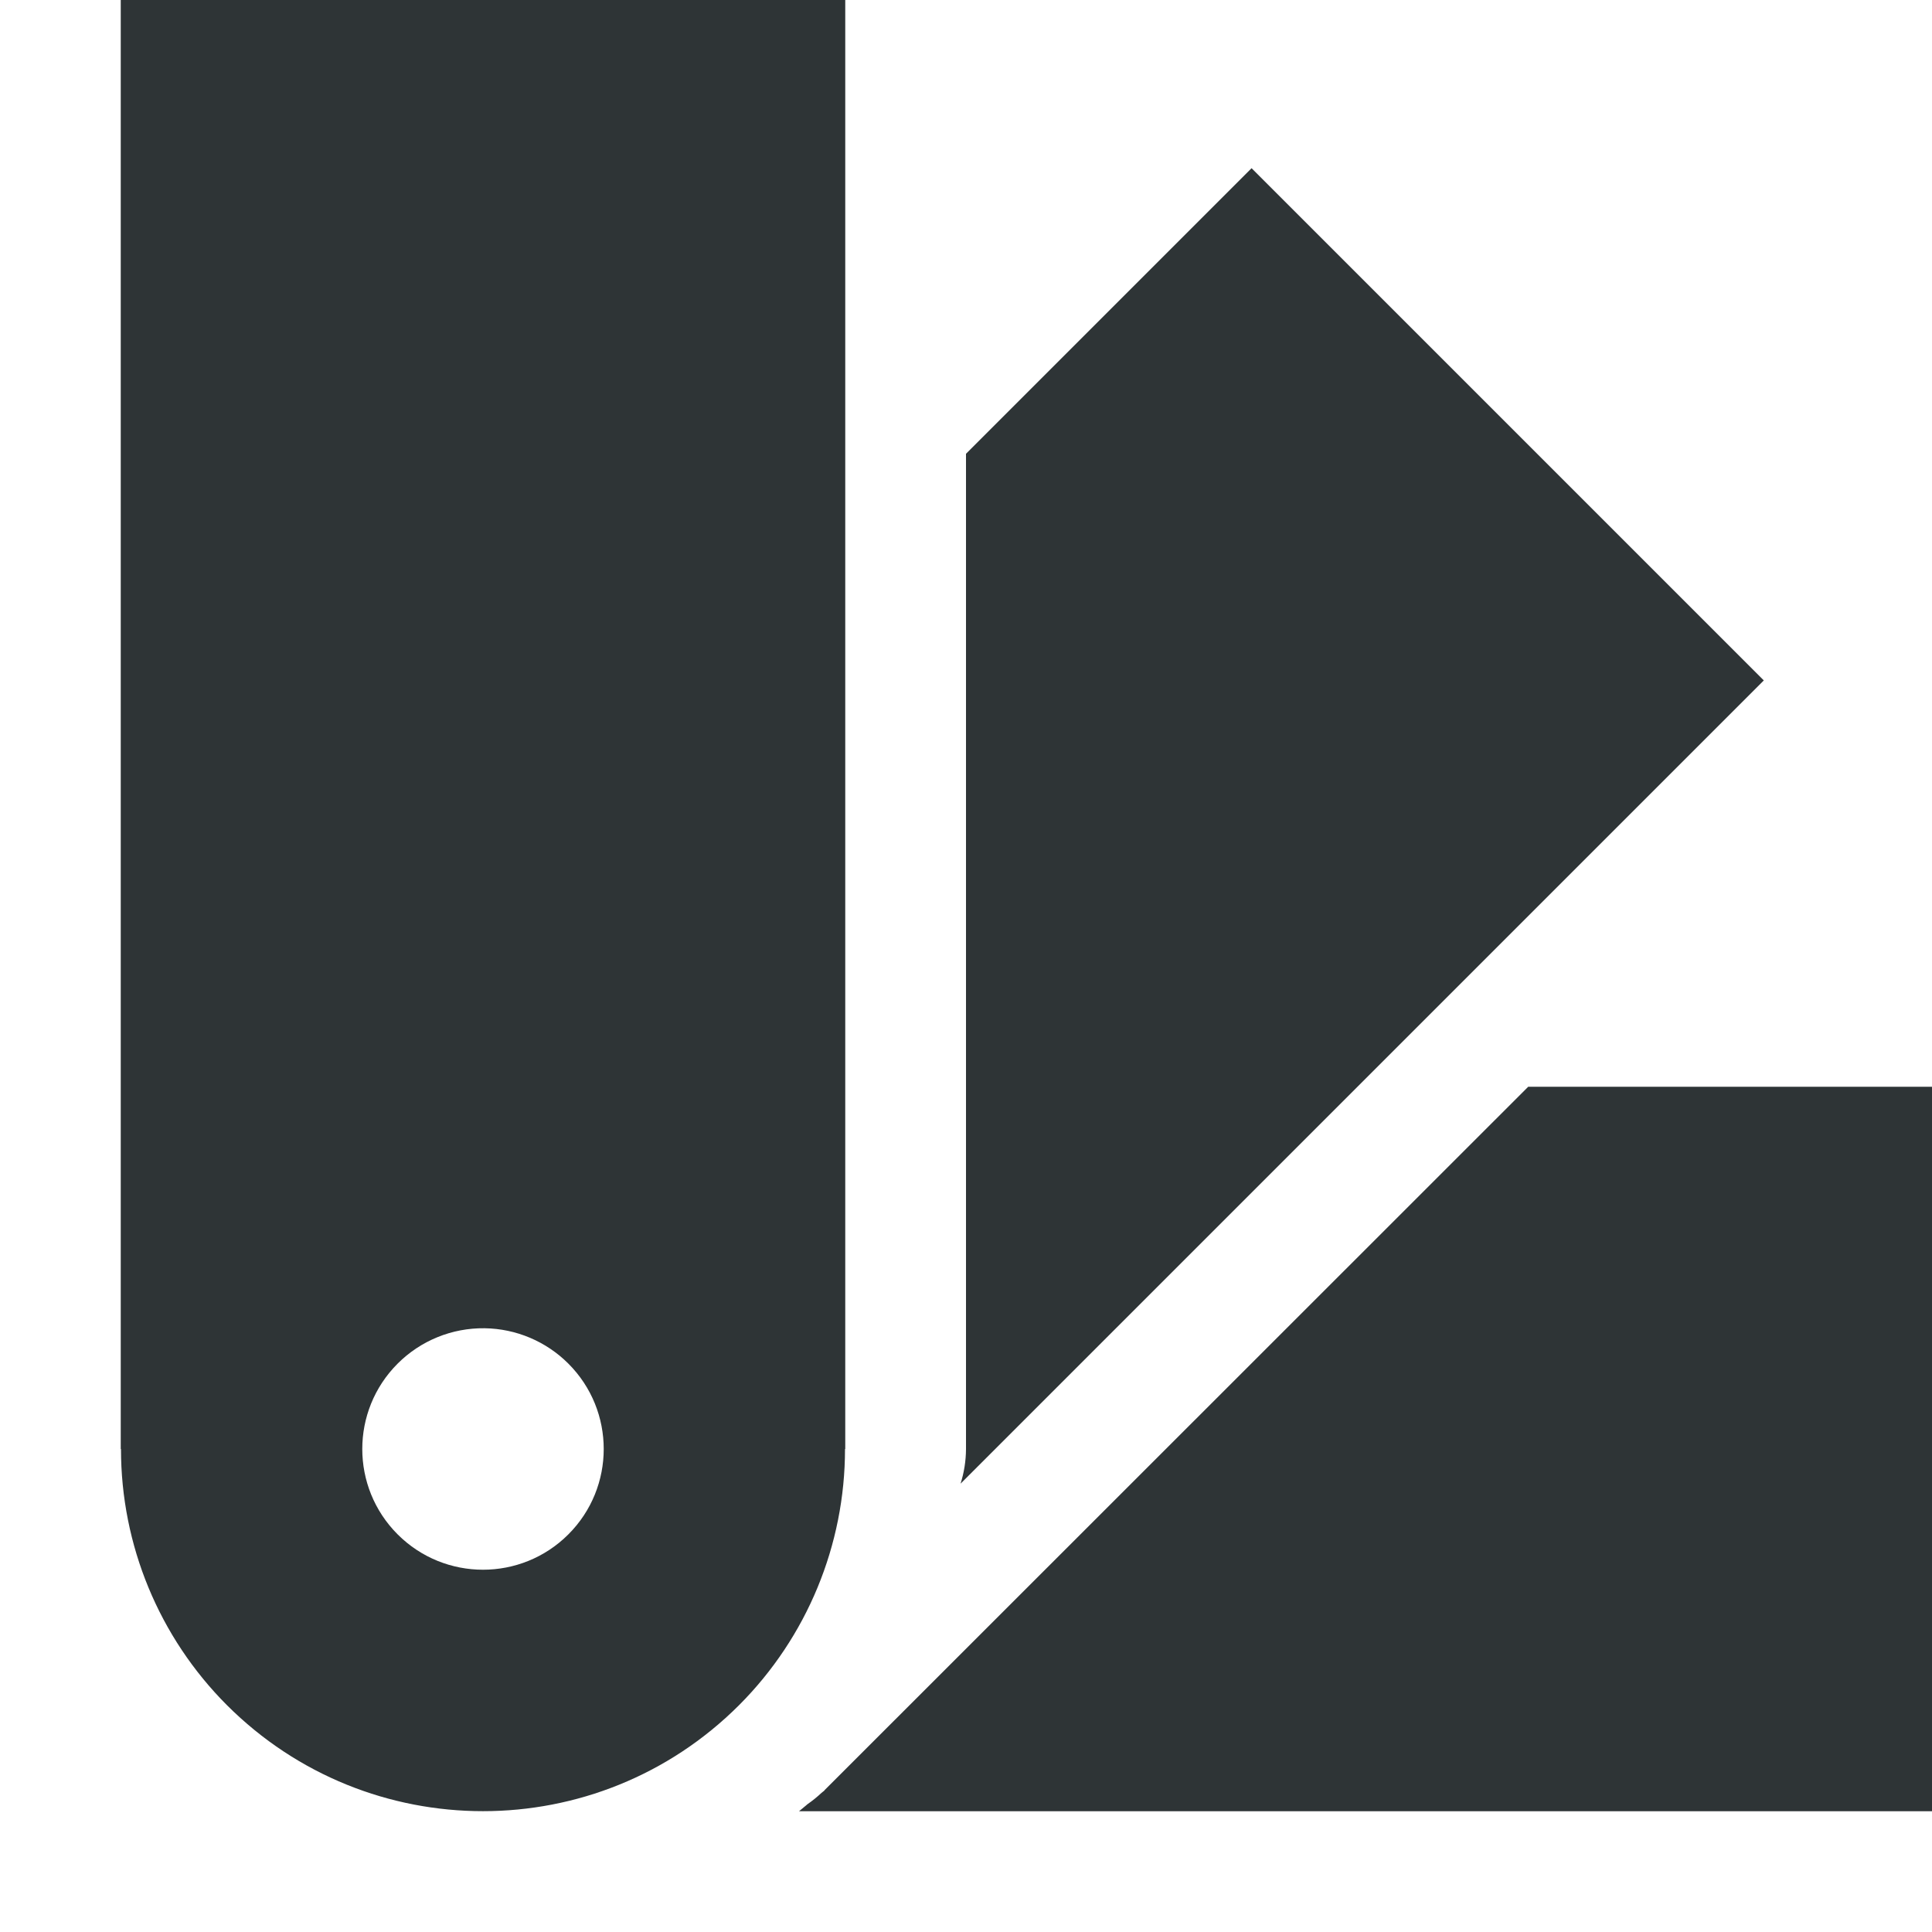
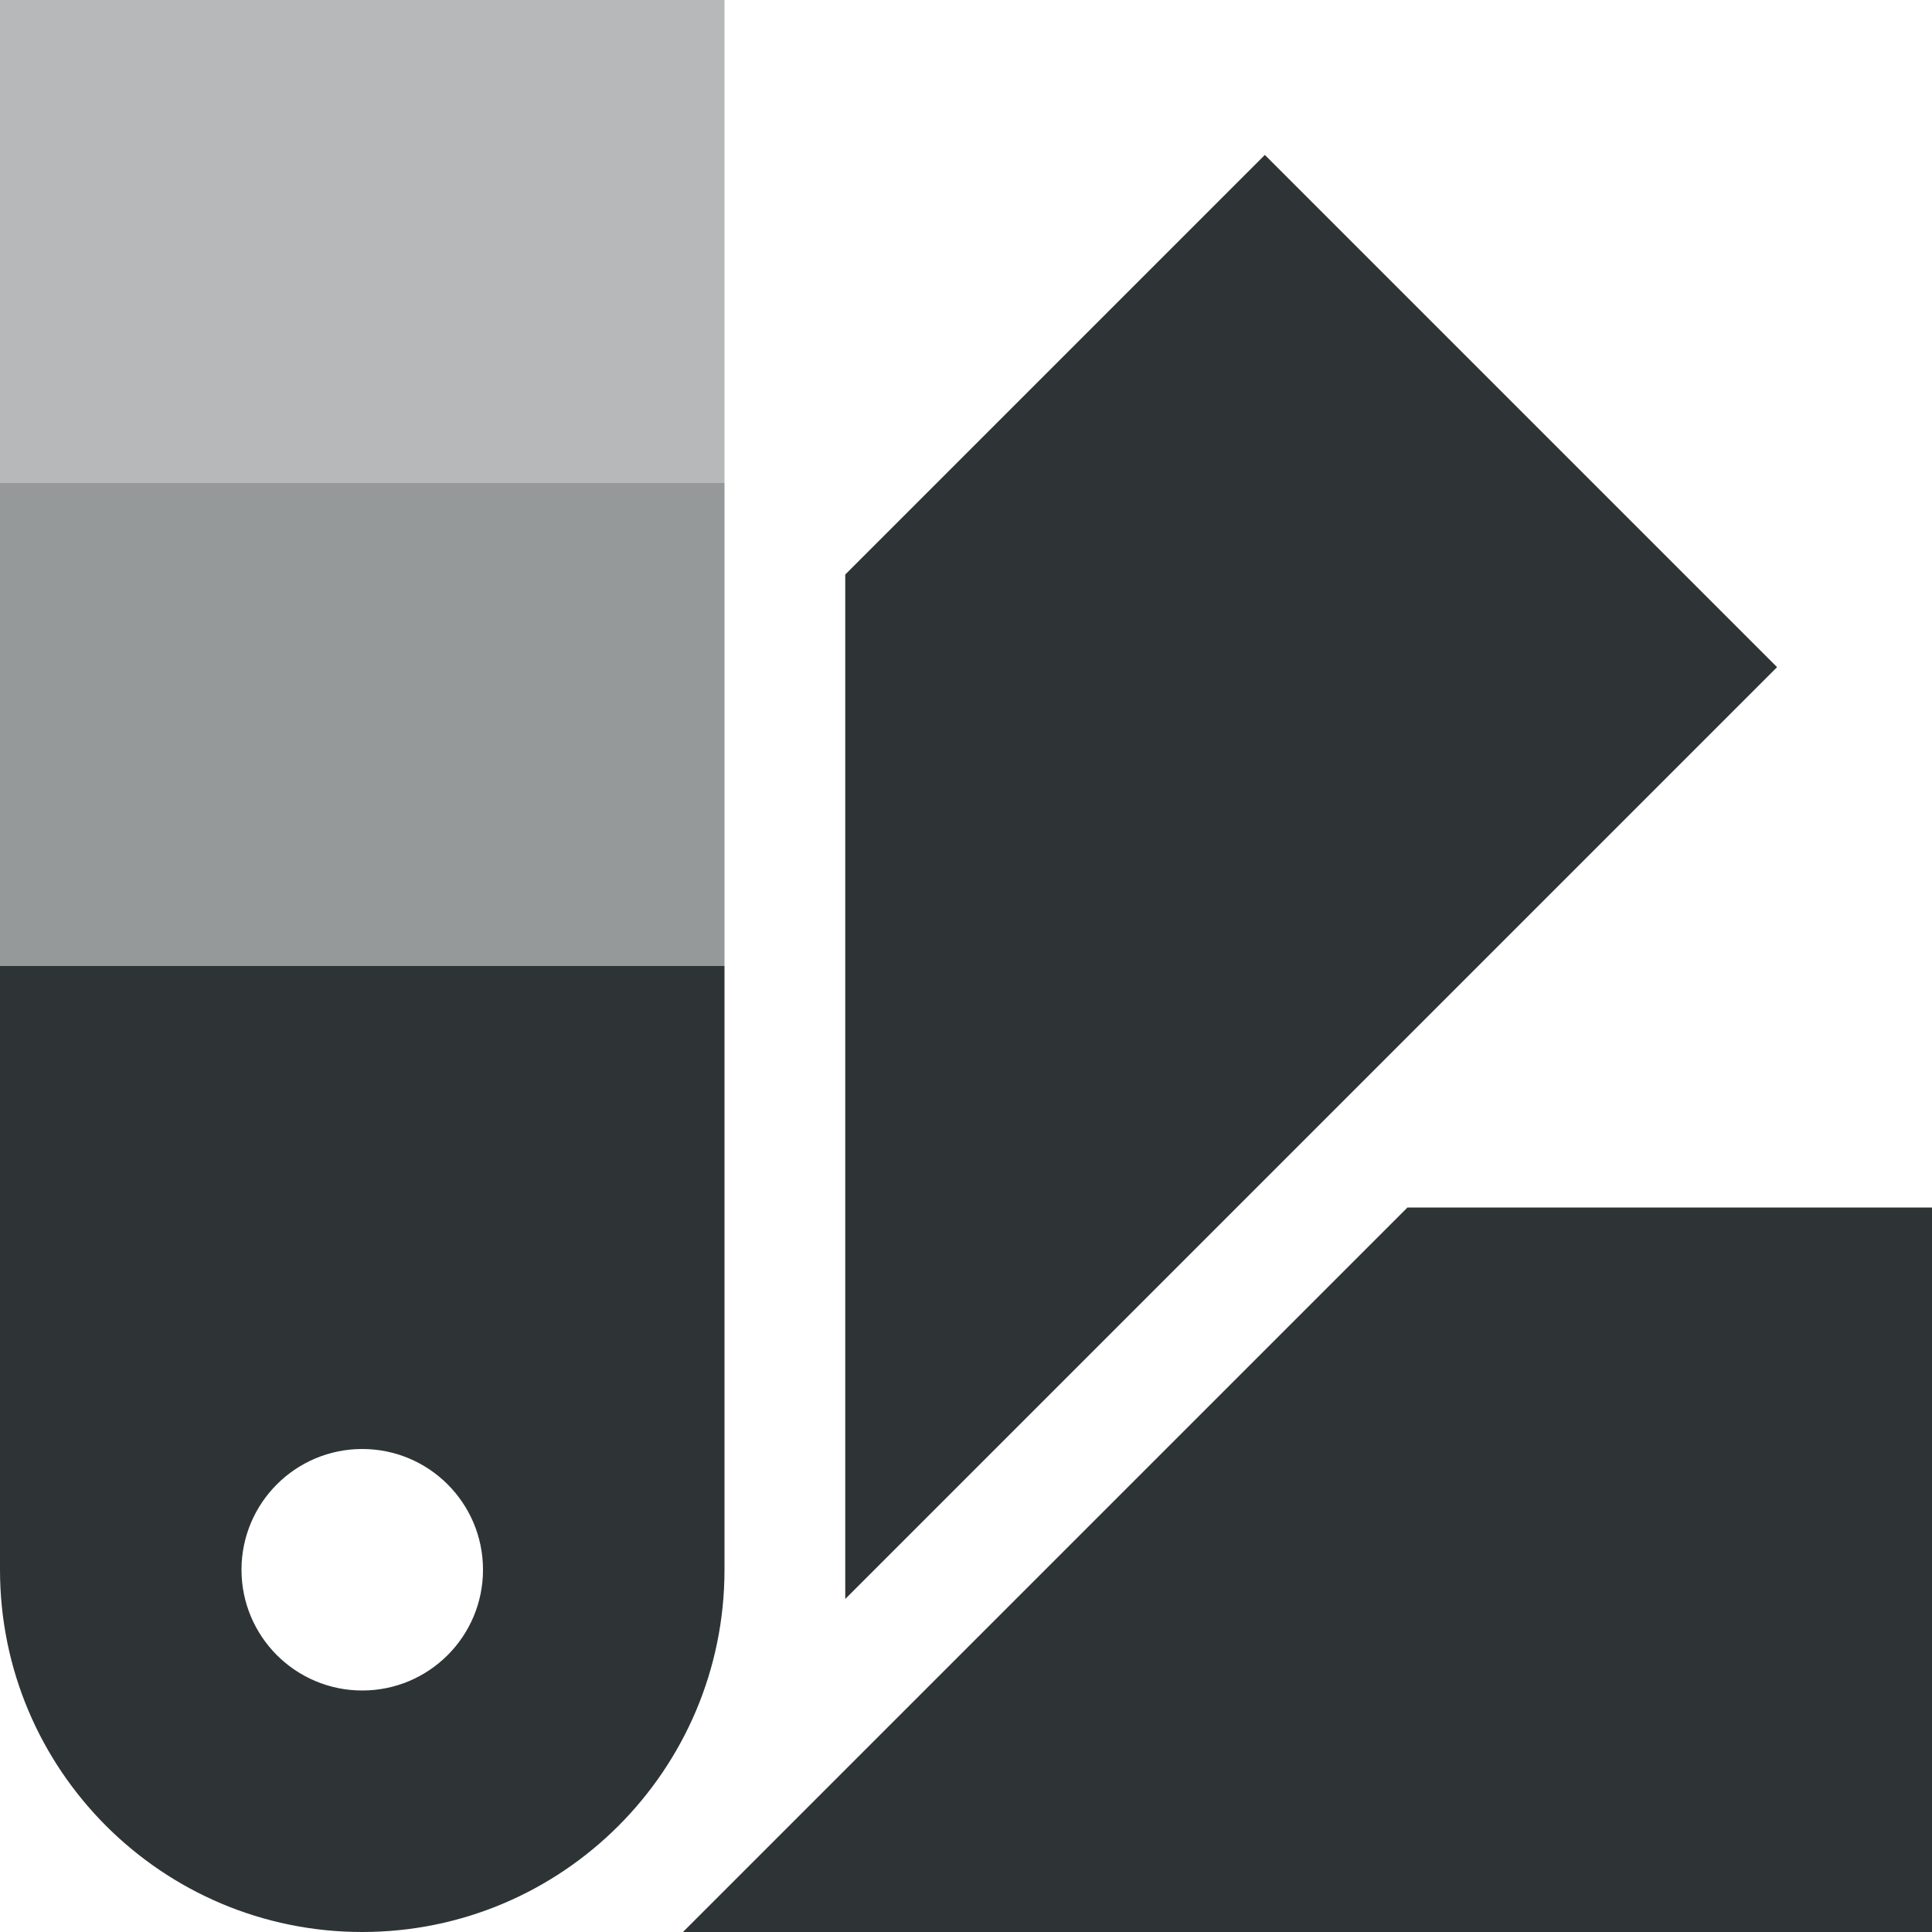
<svg xmlns="http://www.w3.org/2000/svg" width="16" height="16">
-   <path d="M1 0v12h.002a3 3 0 0 0 .877 2.121 3 3 0 0 0 4.242 0A3 3 0 0 0 6.998 12H7V0H1zm9.365 1.393L8 3.758V12a.967.967 0 0 1-.045.287l6.652-6.652-4.242-4.242zM12.656 9l-5.818 5.816-.01.01v.002c-.008.008-.017.012-.025.02a.994.994 0 0 1-.115.093l-.014.012c-.019.017-.038.03-.057.047H16V9h-3.344zm-8.642 2a1 1 0 0 1 .693.293 1 1 0 0 1 0 1.414 1 1 0 0 1-1.414 0 1 1 0 0 1 0-1.414 1 1 0 0 1 .72-.293z" style="fill:#2e3436" />
+   <path d="M10.475 1.283 7 4.758v8.484l7.717-7.717-4.242-4.242zM0 8v5a3 3 0 0 0 6 0V8H0zm11.656 2-6 6H16v-6h-4.344zM3 12a1 1 0 0 1 0 2 1 1 0 0 1 0-2z" style="fill:#2e3436" />
+   <path d="M0 0h6v4H0Z" opacity=".3" style="fill:#2e3436;opacity:.35" />
+   <path d="M0 4h6v4H0Z" opacity=".6" style="fill:#2e3436;opacity:.5" />
</svg>
